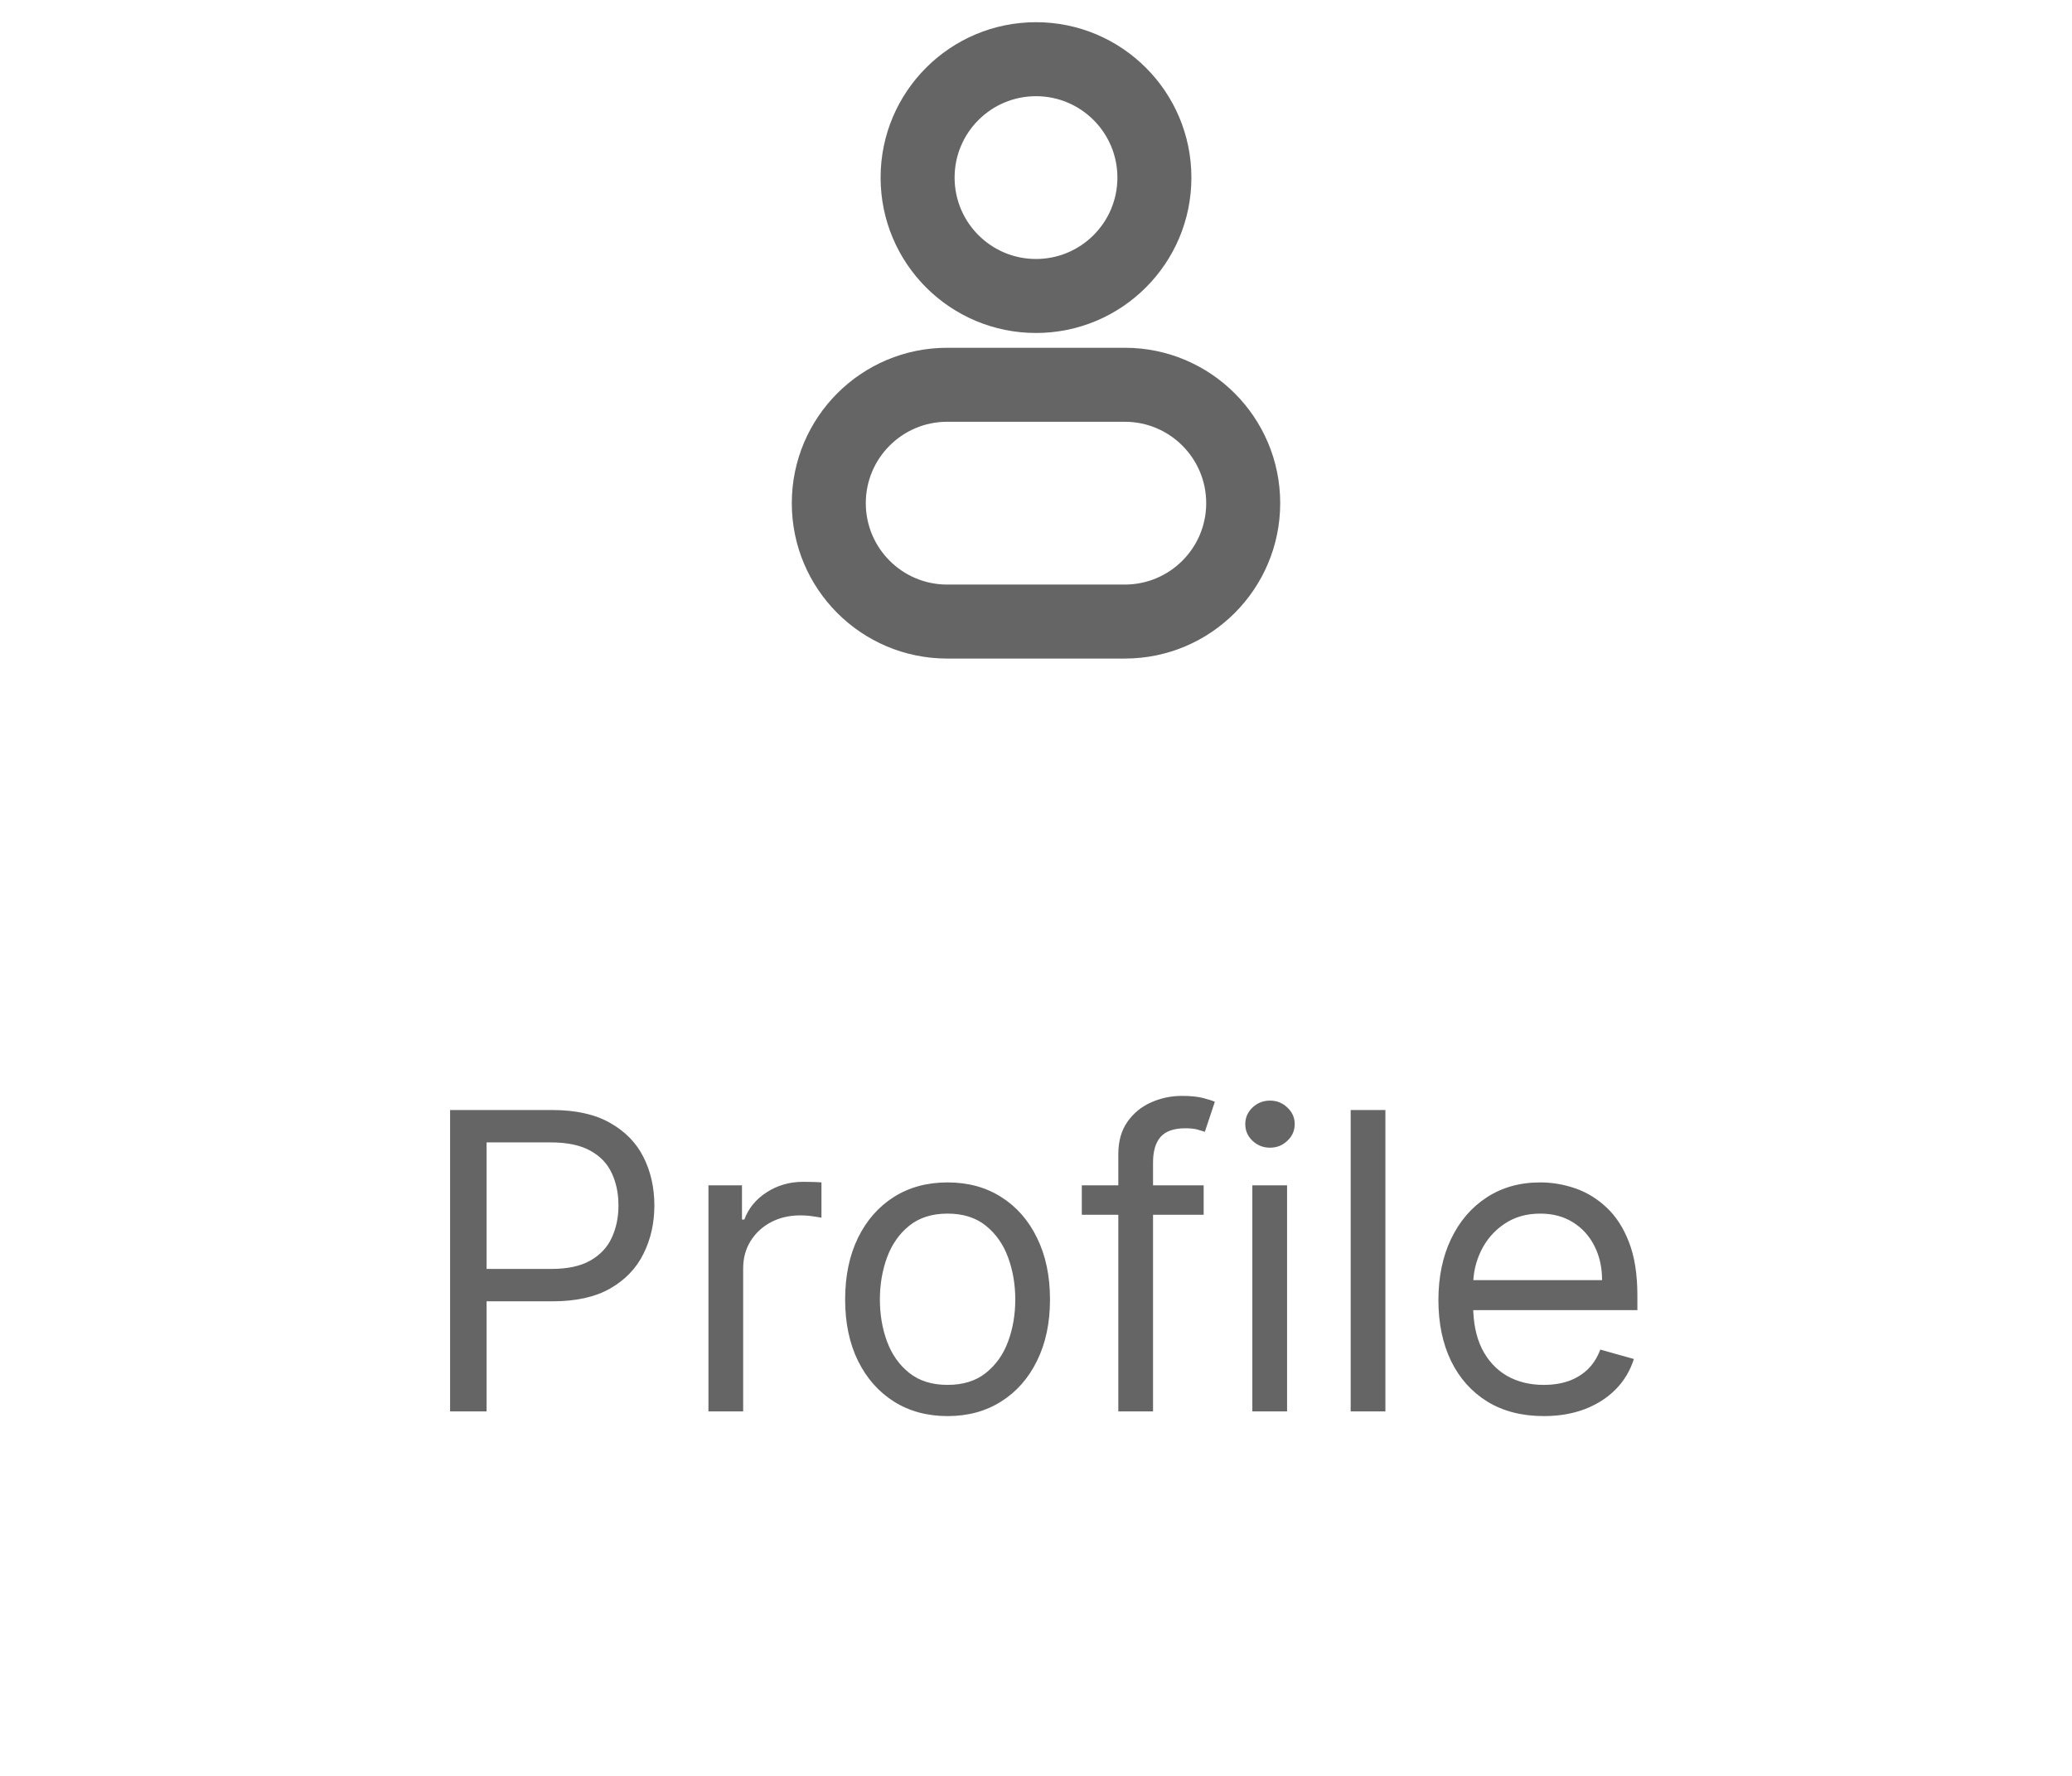
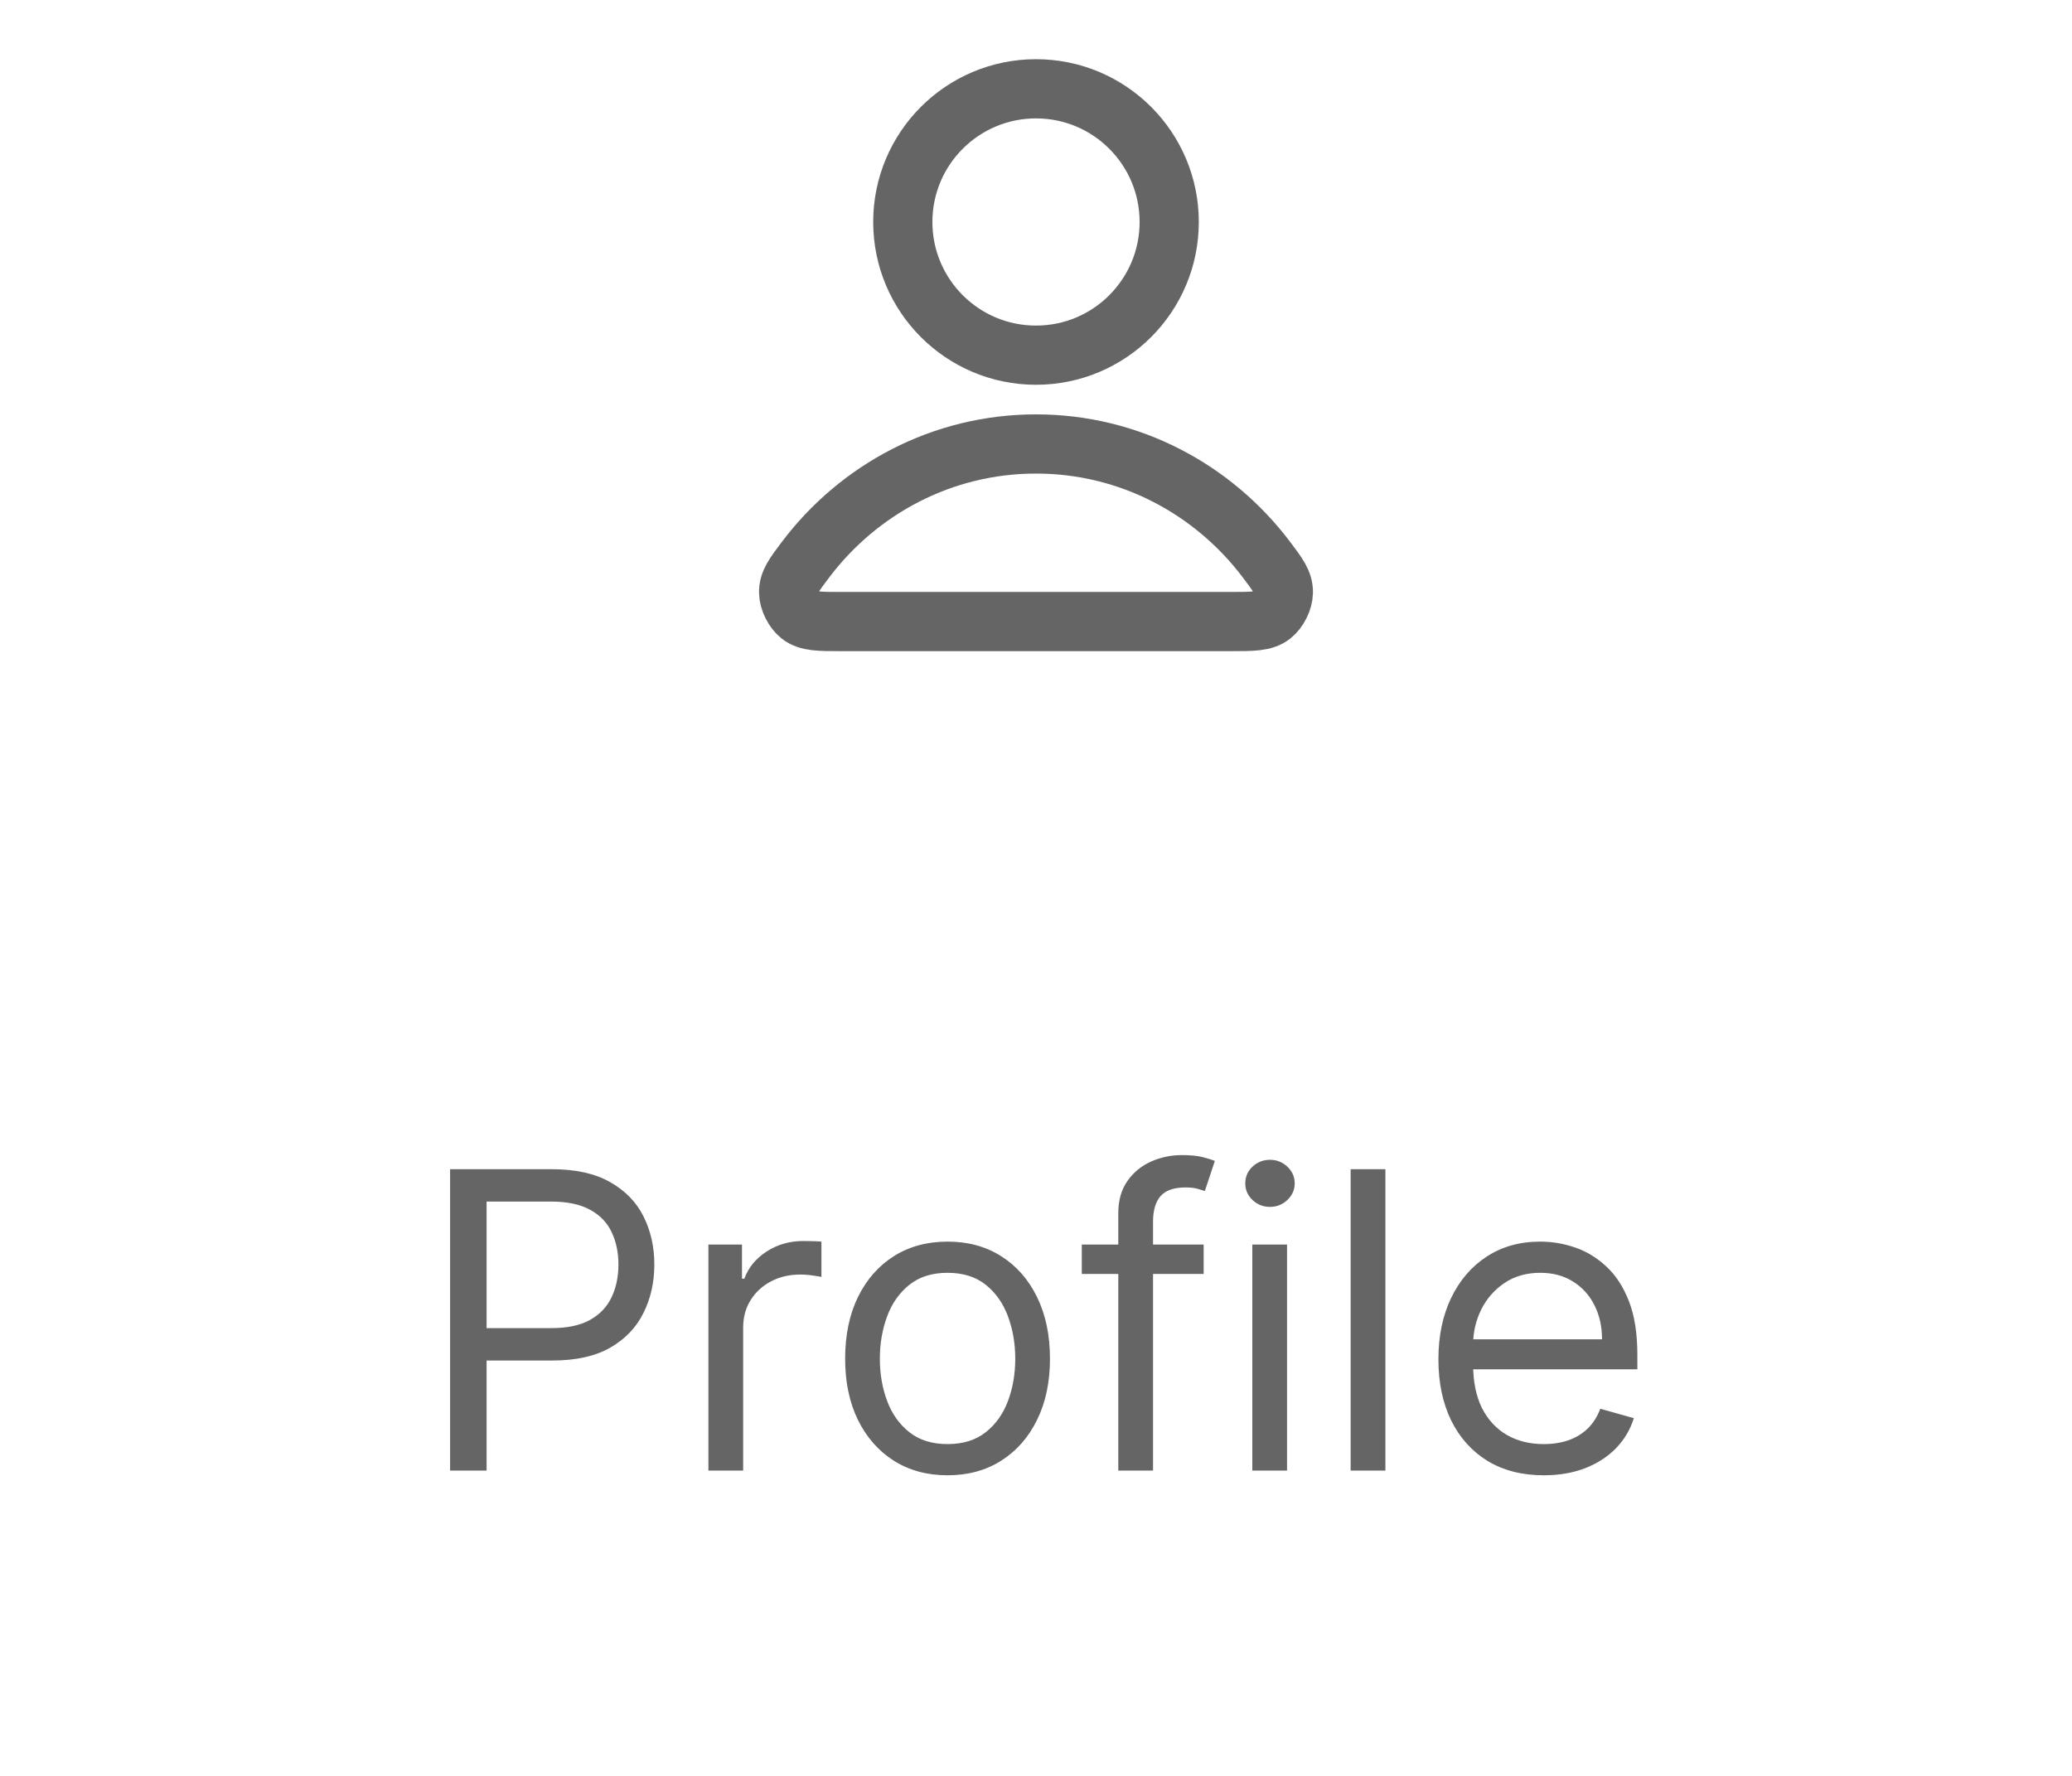
<svg xmlns="http://www.w3.org/2000/svg" width="70" height="60" viewBox="0 0 70 60" fill="none">
-   <path fill-rule="evenodd" clip-rule="evenodd" d="M35 1.25C32.377 1.25 30.25 3.377 30.25 6C30.25 8.623 32.377 10.75 35 10.75C37.623 10.75 39.75 8.623 39.75 6C39.75 3.377 37.623 1.25 35 1.25ZM31.75 6C31.75 4.205 33.205 2.75 35 2.75C36.795 2.75 38.25 4.205 38.25 6C38.25 7.795 36.795 9.25 35 9.25C33.205 9.25 31.75 7.795 31.75 6Z" fill="#656565" />
-   <path fill-rule="evenodd" clip-rule="evenodd" d="M32 12.25C29.377 12.25 27.25 14.377 27.25 17C27.25 19.623 29.377 21.75 32 21.75H38C40.623 21.75 42.75 19.623 42.75 17C42.75 14.377 40.623 12.25 38 12.25H32ZM28.75 17C28.75 15.205 30.205 13.75 32 13.75H38C39.795 13.75 41.25 15.205 41.25 17C41.25 18.795 39.795 20.25 38 20.25H32C30.205 20.25 28.75 18.795 28.75 17Z" fill="#656565" />
-   <path fill-rule="evenodd" clip-rule="evenodd" d="M35 1.25C32.377 1.25 30.25 3.377 30.25 6C30.25 8.623 32.377 10.75 35 10.75C37.623 10.75 39.75 8.623 39.75 6C39.75 3.377 37.623 1.25 35 1.25ZM31.75 6C31.75 4.205 33.205 2.75 35 2.75C36.795 2.75 38.25 4.205 38.25 6C38.25 7.795 36.795 9.25 35 9.25C33.205 9.25 31.75 7.795 31.75 6Z" stroke="#656565" />
-   <path fill-rule="evenodd" clip-rule="evenodd" d="M32 12.25C29.377 12.25 27.25 14.377 27.25 17C27.25 19.623 29.377 21.75 32 21.75H38C40.623 21.75 42.75 19.623 42.75 17C42.75 14.377 40.623 12.25 38 12.25H32ZM28.75 17C28.75 15.205 30.205 13.75 32 13.75H38C39.795 13.75 41.25 15.205 41.25 17C41.25 18.795 39.795 20.25 38 20.25H32C30.205 20.25 28.75 18.795 28.75 17Z" stroke="#656565" />
-   <path d="M15.206 47.685V37.503H18.646C19.445 37.503 20.098 37.647 20.605 37.935C21.116 38.221 21.494 38.607 21.739 39.094C21.984 39.581 22.107 40.125 22.107 40.725C22.107 41.325 21.984 41.87 21.739 42.36C21.497 42.851 21.122 43.242 20.615 43.533C20.108 43.822 19.459 43.966 18.666 43.966H16.2V42.872H18.627C19.173 42.872 19.613 42.778 19.944 42.589C20.276 42.4 20.516 42.145 20.665 41.823C20.817 41.498 20.894 41.132 20.894 40.725C20.894 40.317 20.817 39.952 20.665 39.631C20.516 39.309 20.274 39.057 19.939 38.875C19.604 38.69 19.16 38.597 18.607 38.597H16.439V47.685H15.206ZM23.934 47.685V40.048H25.067V41.202H25.147C25.286 40.824 25.538 40.517 25.902 40.282C26.267 40.047 26.678 39.929 27.135 39.929C27.222 39.929 27.329 39.931 27.459 39.934C27.588 39.937 27.686 39.942 27.752 39.949V41.142C27.712 41.132 27.621 41.117 27.479 41.097C27.339 41.074 27.192 41.063 27.036 41.063C26.665 41.063 26.333 41.141 26.042 41.296C25.753 41.449 25.525 41.661 25.356 41.933C25.19 42.201 25.107 42.508 25.107 42.852V47.685H23.934ZM32.013 47.844C31.323 47.844 30.718 47.68 30.198 47.352C29.681 47.024 29.276 46.565 28.985 45.975C28.697 45.385 28.552 44.695 28.552 43.906C28.552 43.111 28.697 42.417 28.985 41.823C29.276 41.23 29.681 40.769 30.198 40.441C30.718 40.113 31.323 39.949 32.013 39.949C32.702 39.949 33.305 40.113 33.822 40.441C34.343 40.769 34.747 41.23 35.035 41.823C35.327 42.417 35.473 43.111 35.473 43.906C35.473 44.695 35.327 45.385 35.035 45.975C34.747 46.565 34.343 47.024 33.822 47.352C33.305 47.68 32.702 47.844 32.013 47.844ZM32.013 46.79C32.536 46.79 32.967 46.656 33.305 46.387C33.643 46.119 33.894 45.766 34.056 45.328C34.218 44.891 34.3 44.417 34.3 43.906C34.3 43.396 34.218 42.92 34.056 42.48C33.894 42.039 33.643 41.682 33.305 41.411C32.967 41.139 32.536 41.003 32.013 41.003C31.489 41.003 31.058 41.139 30.72 41.411C30.382 41.682 30.132 42.039 29.969 42.48C29.807 42.92 29.726 43.396 29.726 43.906C29.726 44.417 29.807 44.891 29.969 45.328C30.132 45.766 30.382 46.119 30.72 46.387C31.058 46.656 31.489 46.79 32.013 46.79ZM40.664 40.048V41.043H36.548V40.048H40.664ZM37.781 47.685V38.995C37.781 38.557 37.884 38.192 38.089 37.901C38.295 37.609 38.561 37.39 38.889 37.245C39.218 37.099 39.564 37.026 39.929 37.026C40.217 37.026 40.452 37.049 40.635 37.095C40.817 37.142 40.953 37.185 41.042 37.225L40.704 38.239C40.645 38.219 40.562 38.194 40.456 38.164C40.353 38.134 40.217 38.12 40.048 38.12C39.66 38.12 39.38 38.217 39.208 38.413C39.039 38.608 38.954 38.895 38.954 39.273V47.685H37.781ZM42.309 47.685V40.048H43.482V47.685H42.309ZM42.905 38.776C42.677 38.776 42.479 38.698 42.314 38.542C42.151 38.386 42.07 38.199 42.07 37.98C42.07 37.761 42.151 37.574 42.314 37.419C42.479 37.263 42.677 37.185 42.905 37.185C43.134 37.185 43.33 37.263 43.492 37.419C43.658 37.574 43.74 37.761 43.74 37.98C43.74 38.199 43.658 38.386 43.492 38.542C43.33 38.698 43.134 38.776 42.905 38.776ZM46.804 37.503V47.685H45.631V37.503H46.804ZM52.155 47.844C51.419 47.844 50.785 47.681 50.251 47.357C49.721 47.029 49.311 46.571 49.023 45.984C48.738 45.395 48.595 44.709 48.595 43.926C48.595 43.144 48.738 42.455 49.023 41.858C49.311 41.258 49.712 40.791 50.226 40.456C50.743 40.118 51.346 39.949 52.036 39.949C52.433 39.949 52.826 40.015 53.214 40.148C53.602 40.281 53.955 40.496 54.273 40.794C54.591 41.089 54.845 41.48 55.033 41.968C55.222 42.455 55.317 43.055 55.317 43.767V44.264H49.431V43.25H54.124C54.124 42.819 54.038 42.435 53.865 42.097C53.696 41.759 53.454 41.492 53.139 41.296C52.828 41.101 52.46 41.003 52.036 41.003C51.568 41.003 51.164 41.119 50.823 41.351C50.484 41.58 50.224 41.878 50.042 42.246C49.86 42.614 49.769 43.008 49.769 43.429V44.105C49.769 44.682 49.868 45.171 50.067 45.572C50.269 45.97 50.549 46.273 50.907 46.482C51.265 46.687 51.681 46.79 52.155 46.79C52.463 46.79 52.742 46.747 52.99 46.661C53.242 46.571 53.459 46.439 53.642 46.263C53.824 46.084 53.965 45.862 54.064 45.597L55.198 45.915C55.078 46.299 54.878 46.638 54.596 46.929C54.314 47.218 53.966 47.443 53.552 47.605C53.138 47.764 52.672 47.844 52.155 47.844Z" fill="#656565" />
+   <path d="M35 15C31.83 15 29.011 16.531 27.216 18.906C26.83 19.417 26.636 19.673 26.643 20.018C26.648 20.285 26.815 20.622 27.025 20.787C27.297 21 27.674 21 28.427 21H41.573C42.326 21 42.703 21 42.974 20.787C43.184 20.622 43.352 20.285 43.357 20.018C43.363 19.673 43.17 19.417 42.784 18.906C40.989 16.531 38.17 15 35 15Z" stroke="#656565" stroke-width="2" stroke-linecap="round" stroke-linejoin="round" />
+   <path d="M35 12C37.485 12 39.5 9.985 39.5 7.5C39.5 5.015 37.485 3 35 3C32.515 3 30.5 5.015 30.5 7.5C30.5 9.985 32.515 12 35 12Z" stroke="#656565" stroke-width="2" stroke-linecap="round" stroke-linejoin="round" />
+   <path d="M15.206 49.685V39.503H18.646C19.445 39.503 20.098 39.647 20.605 39.935C21.115 40.22 21.493 40.606 21.738 41.094C21.983 41.581 22.106 42.124 22.106 42.724C22.106 43.324 21.983 43.87 21.738 44.36C21.496 44.85 21.122 45.242 20.615 45.533C20.108 45.822 19.458 45.966 18.666 45.966H16.2V44.872H18.626C19.173 44.872 19.612 44.778 19.944 44.589C20.275 44.4 20.515 44.145 20.664 43.823C20.817 43.498 20.893 43.132 20.893 42.724C20.893 42.317 20.817 41.952 20.664 41.631C20.515 41.309 20.273 41.057 19.939 40.875C19.604 40.689 19.16 40.596 18.606 40.596H16.439V49.685H15.206ZM23.933 49.685V42.048H25.067V43.202H25.146C25.285 42.824 25.537 42.517 25.902 42.282C26.267 42.047 26.678 41.929 27.135 41.929C27.221 41.929 27.329 41.931 27.458 41.934C27.587 41.937 27.685 41.942 27.751 41.949V43.142C27.712 43.132 27.62 43.117 27.478 43.097C27.339 43.074 27.191 43.062 27.035 43.062C26.664 43.062 26.333 43.14 26.041 43.296C25.753 43.449 25.524 43.661 25.355 43.932C25.189 44.201 25.107 44.508 25.107 44.852V49.685H23.933ZM32.012 49.844C31.323 49.844 30.718 49.68 30.197 49.352C29.68 49.023 29.276 48.564 28.984 47.974C28.696 47.384 28.552 46.695 28.552 45.906C28.552 45.111 28.696 44.416 28.984 43.823C29.276 43.23 29.68 42.769 30.197 42.441C30.718 42.113 31.323 41.949 32.012 41.949C32.702 41.949 33.305 42.113 33.822 42.441C34.342 42.769 34.746 43.23 35.035 43.823C35.327 44.416 35.472 45.111 35.472 45.906C35.472 46.695 35.327 47.384 35.035 47.974C34.746 48.564 34.342 49.023 33.822 49.352C33.305 49.68 32.702 49.844 32.012 49.844ZM32.012 48.79C32.536 48.79 32.967 48.656 33.305 48.387C33.643 48.118 33.893 47.766 34.055 47.328C34.218 46.891 34.299 46.417 34.299 45.906C34.299 45.396 34.218 44.92 34.055 44.479C33.893 44.038 33.643 43.682 33.305 43.41C32.967 43.139 32.536 43.003 32.012 43.003C31.488 43.003 31.058 43.139 30.72 43.41C30.381 43.682 30.131 44.038 29.969 44.479C29.806 44.92 29.725 45.396 29.725 45.906C29.725 46.417 29.806 46.891 29.969 47.328C30.131 47.766 30.381 48.118 30.72 48.387C31.058 48.656 31.488 48.79 32.012 48.79ZM40.664 42.048V43.042H36.547V42.048H40.664ZM37.78 49.685V40.994C37.78 40.557 37.883 40.192 38.089 39.901C38.294 39.609 38.561 39.39 38.889 39.244C39.217 39.098 39.563 39.026 39.928 39.026C40.216 39.026 40.452 39.049 40.634 39.095C40.816 39.142 40.952 39.185 41.042 39.224L40.704 40.239C40.644 40.219 40.561 40.194 40.455 40.164C40.352 40.134 40.216 40.119 40.047 40.119C39.66 40.119 39.38 40.217 39.207 40.413C39.038 40.608 38.954 40.895 38.954 41.273V49.685H37.78ZM42.308 49.685V42.048H43.481V49.685H42.308ZM42.905 40.776C42.676 40.776 42.479 40.698 42.313 40.542C42.151 40.386 42.07 40.199 42.07 39.98C42.07 39.761 42.151 39.574 42.313 39.418C42.479 39.263 42.676 39.185 42.905 39.185C43.133 39.185 43.329 39.263 43.492 39.418C43.657 39.574 43.74 39.761 43.74 39.98C43.74 40.199 43.657 40.386 43.492 40.542C43.329 40.698 43.133 40.776 42.905 40.776ZM46.804 39.503V49.685H45.63V39.503H46.804ZM52.154 49.844C51.419 49.844 50.784 49.681 50.25 49.356C49.72 49.028 49.311 48.571 49.022 47.984C48.737 47.394 48.595 46.708 48.595 45.926C48.595 45.144 48.737 44.455 49.022 43.858C49.311 43.258 49.712 42.791 50.225 42.456C50.742 42.118 51.346 41.949 52.035 41.949C52.433 41.949 52.826 42.015 53.213 42.148C53.601 42.28 53.954 42.496 54.272 42.794C54.591 43.089 54.844 43.48 55.033 43.967C55.222 44.455 55.316 45.054 55.316 45.767V46.264H49.43V45.25H54.123C54.123 44.819 54.037 44.435 53.865 44.096C53.696 43.758 53.454 43.492 53.139 43.296C52.827 43.1 52.459 43.003 52.035 43.003C51.568 43.003 51.163 43.119 50.822 43.351C50.484 43.58 50.224 43.878 50.041 44.246C49.859 44.614 49.768 45.008 49.768 45.429V46.105C49.768 46.682 49.867 47.171 50.066 47.572C50.269 47.969 50.549 48.273 50.907 48.481C51.265 48.687 51.681 48.79 52.154 48.79C52.463 48.79 52.741 48.747 52.99 48.66C53.242 48.571 53.459 48.438 53.641 48.263C53.823 48.084 53.964 47.862 54.064 47.596L55.197 47.915C55.078 48.299 54.877 48.637 54.596 48.929C54.314 49.217 53.966 49.443 53.551 49.605C53.137 49.764 52.672 49.844 52.154 49.844Z" fill="#656565" />
</svg>
